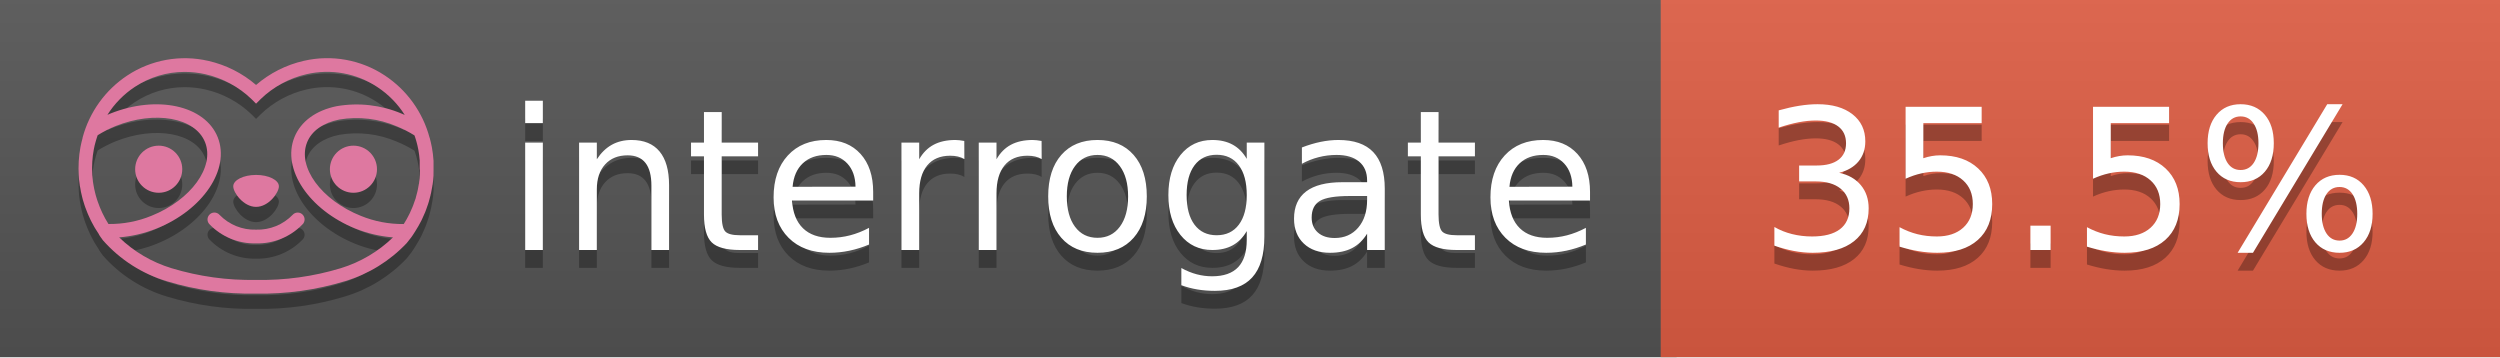
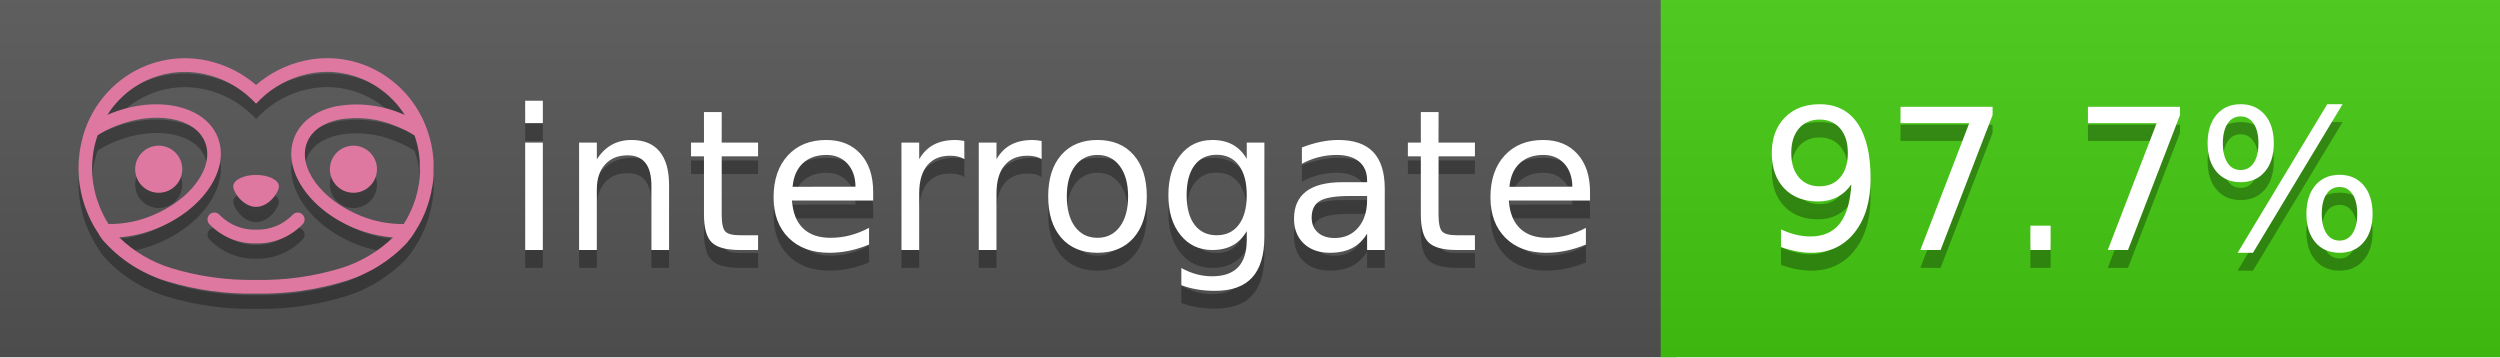
<svg xmlns="http://www.w3.org/2000/svg" width="140" height="20" viewBox="0 0 140 20" version="1.1" xml:space="preserve" style="fill-rule:evenodd;clip-rule:evenodd;stroke-linejoin:round;stroke-miterlimit:2;">
  <g transform="matrix(1,0,0,1,22,0)">
    <g id="backgrounds" transform="matrix(1.32789,0,0,1,-22.3892,0)">
      <rect x="0" y="0" width="71" height="20" style="fill:rgb(85,85,85);" />
    </g>
-     <rect x="71" y="0" width="47" height="20" data-interrogate="color" style="fill:#e05d44" />
+     <rect x="71" y="0" width="47" height="20" data-interrogate="color" style="fill:#4c1" />
    <g transform="matrix(1.19746,0,0,1,-22.3744,-4.85723e-16)">
      <rect x="0" y="0" width="118" height="20" style="fill:url(#_Linear1);" />
    </g>
  </g>
  <g fill="#fff" text-anchor="middle" font-family="DejaVu Sans,Verdana,Geneva,sans-serif" font-size="110">
    <text x="590" y="150" fill="#010101" fill-opacity=".3" transform="scale(.1)" textLength="610">interrogate</text>
    <text x="590" y="140" transform="scale(.1)" textLength="610">interrogate</text>
-     <text x="1160" y="150" fill="#010101" fill-opacity=".3" transform="scale(.1)" textLength="370" data-interrogate="result">35.5%</text>
-     <text x="1160" y="140" transform="scale(.1)" textLength="370" data-interrogate="result">35.5%</text>
+     <text x="1160" y="150" fill="#010101" fill-opacity=".3" transform="scale(.1)" textLength="370" data-interrogate="result">97.7%</text>
+     <text x="1160" y="140" transform="scale(.1)" textLength="370" data-interrogate="result">97.7%</text>
  </g>
  <g id="logo-shadow" transform="matrix(0.854876,0,0,0.854876,-6.73514,1.732)">
    <g transform="matrix(0.299012,0,0,0.299012,9.70229,-6.68582)">
      <path d="M50,64.25C52.76,64.25 55,61.13 55,59.75C55,58.37 52.76,57.25 50,57.25C47.24,57.25 45,58.37 45,59.75C45,61.13 47.24,64.25 50,64.25Z" style="fill:rgb(1,1,1);fill-opacity:0.3;fill-rule:nonzero;" />
    </g>
    <g transform="matrix(0.299012,0,0,0.299012,9.70229,-6.68582)">
      <path d="M88,49.05C86.506,43.475 83.018,38.638 78.2,35.46C72.969,32.002 66.539,30.844 60.43,32.26C56.576,33.145 52.995,34.958 50,37.54C46.998,34.958 43.411,33.149 39.55,32.27C33.441,30.853 27.011,32.011 21.78,35.47C16.97,38.652 13.489,43.489 12,49.06L12,49.13C11.82,49.79 11.66,50.46 11.53,51.13C11.146,53.207 11.021,55.323 11.16,57.43C11.16,58.03 11.26,58.63 11.34,59.23C11.34,59.51 11.43,59.79 11.48,60.07C11.53,60.35 11.58,60.68 11.64,60.98C11.7,61.28 11.8,61.69 11.89,62.05C11.98,62.41 11.99,62.47 12.05,62.68C12.16,63.07 12.28,63.46 12.41,63.84L12.58,64.34C12.72,64.74 12.88,65.14 13.04,65.53L13.23,65.98C13.403,66.373 13.583,66.767 13.77,67.16L13.99,67.59C14.19,67.97 14.39,68.35 14.61,68.73L14.87,69.15C15.1,69.52 15.33,69.89 15.58,70.26L15.58,70.32L15.99,70.93C16.14,71.14 16.29,71.36 16.45,71.57C20.206,75.83 25.086,78.95 30.53,80.57C36.839,82.48 43.41,83.385 50,83.25C56.599,83.374 63.177,82.456 69.49,80.53C74.644,78.978 79.303,76.102 83,72.19C83.34,71.78 83.65,71.35 84,70.92L84.18,70.66L84.33,70.44L84.41,70.32C84.55,70.12 84.67,69.9 84.81,69.7C85.07,69.3 85.32,68.89 85.55,68.48C85.78,68.07 86.02,67.65 86.23,67.22C86.31,67.05 86.39,66.88 86.47,66.7C86.67,66.28 86.85,65.87 87.03,65.44L87.23,64.92C87.397,64.487 87.55,64.05 87.69,63.61L87.85,63.09C87.98,62.64 88.1,62.19 88.21,61.74C88.21,61.57 88.3,61.39 88.33,61.22C88.43,60.75 88.52,60.22 88.6,59.79C88.6,59.64 88.66,59.49 88.68,59.33C88.77,58.71 88.84,58.08 88.88,57.45L88.88,54.17C88.817,53.164 88.693,52.162 88.51,51.17C88.38,50.5 88.23,49.84 88.05,49.17L88,49.05ZM85.89,56.44L85.89,57.23C85.89,57.78 85.79,58.32 85.72,58.86C85.72,59.01 85.72,59.15 85.65,59.3C85.59,59.7 85.51,60.11 85.43,60.51L85.32,60.99C85.23,61.38 85.12,61.77 85.01,62.16C85.01,62.31 84.93,62.46 84.88,62.6C84.74,63.04 84.59,63.47 84.42,63.9L84.27,64.28C84.1,64.71 83.91,65.14 83.71,65.56C83.51,65.98 83.43,66.12 83.28,66.4L83.01,66.91C82.83,67.223 82.643,67.537 82.45,67.85L82.35,68.01C79.121,68.047 75.918,67.434 72.93,66.21C64.27,62.74 59,55.52 61.18,50.11C62.18,47.6 64.7,45.82 68.26,45.11C72.489,44.395 76.835,44.908 80.78,46.59C82.141,47.144 83.453,47.813 84.7,48.59C84.76,48.76 84.82,48.93 84.88,49.1C84.94,49.27 85.05,49.63 85.12,49.9C85.28,50.5 85.44,51.1 85.55,51.73C85.691,52.507 85.792,53.292 85.85,54.08L85.85,55.89C85.85,56.12 85.91,56.25 85.91,56.45L85.89,56.44ZM17.66,68C16.668,66.435 15.869,64.756 15.28,63L15.17,62.68C15.06,62.35 14.96,62.01 14.87,61.68C14.823,61.493 14.777,61.31 14.73,61.13C14.66,60.84 14.59,60.55 14.53,60.27C14.47,59.99 14.43,59.72 14.38,59.44C14.33,59.16 14.3,59 14.27,58.78C14.2,58.27 14.15,57.78 14.11,57.23L14.11,57.03C14.008,55.236 14.122,53.437 14.45,51.67C14.56,51.06 14.71,50.46 14.88,49.87C14.96,49.59 15.04,49.32 15.13,49.05C15.22,48.78 15.24,48.72 15.3,48.55C16.548,47.774 17.859,47.105 19.22,46.55C27.86,43.09 36.65,44.67 38.82,50.08C40.99,55.49 35.73,62.74 27.09,66.2C24.101,67.431 20.893,68.043 17.66,68ZM68.57,77.68C62.554,79.508 56.287,80.376 50,80.25C43.737,80.37 37.495,79.506 31.5,77.69C27.185,76.38 23.243,74.062 20,70.93C22.815,70.706 25.58,70.055 28.2,69C38.37,64.92 44.39,56 41.6,49C38.81,42 28.27,39.72 18.1,43.8L17.43,44.09C18.973,41.648 21.019,39.561 23.43,37.97C26.671,35.824 30.473,34.68 34.36,34.68C35.884,34.681 37.404,34.852 38.89,35.19C42.694,36.049 46.191,37.935 49,40.64L50,41.64L51,40.64C53.797,37.937 57.279,36.049 61.07,35.18C66.402,33.947 72.014,34.968 76.57,38C78.98,39.588 81.026,41.671 82.57,44.11L81.9,43.82C77.409,41.921 72.464,41.355 67.66,42.19C63.08,43.12 59.79,45.54 58.39,49.02C55.6,55.97 61.62,64.94 71.79,69.02C74.414,70.07 77.182,70.714 80,70.93C76.776,74.05 72.859,76.363 68.57,77.68Z" style="fill:rgb(1,1,1);fill-opacity:0.3;fill-rule:nonzero;" />
    </g>
    <g transform="matrix(0.299012,0,0,0.299012,9.70229,-6.68582)">
      <circle cx="71.33" cy="56" r="5.16" style="fill:rgb(1,1,1);fill-opacity:0.3;" />
    </g>
    <g transform="matrix(0.299012,0,0,0.299012,9.70229,-6.68582)">
      <circle cx="28.67" cy="56" r="5.16" style="fill:rgb(1,1,1);fill-opacity:0.3;" />
    </g>
    <g transform="matrix(0.299012,0,0,0.299012,9.70229,-6.68582)">
      <path d="M58,66C55.912,68.161 53.003,69.339 50,69.24C46.997,69.339 44.088,68.161 42,66C41.714,65.677 41.302,65.491 40.87,65.491C40.042,65.491 39.361,66.172 39.361,67C39.361,67.368 39.496,67.724 39.74,68C42.403,70.804 46.134,72.35 50,72.25C53.862,72.347 57.59,70.802 60.25,68C60.495,67.725 60.63,67.369 60.63,67C60.63,66.174 59.951,65.495 59.125,65.495C58.695,65.495 58.285,65.679 58,66Z" style="fill:rgb(1,1,1);fill-opacity:0.3;fill-rule:nonzero;" />
    </g>
  </g>
  <g id="logo-pink" transform="matrix(0.854876,0,0,0.854876,-6.73514,0.877124)">
    <g transform="matrix(0.299012,0,0,0.299012,9.70229,-6.68582)">
      <path d="M50,64.25C52.76,64.25 55,61.13 55,59.75C55,58.37 52.76,57.25 50,57.25C47.24,57.25 45,58.37 45,59.75C45,61.13 47.24,64.25 50,64.25Z" style="fill:rgb(222,120,160);fill-rule:nonzero;" />
    </g>
    <g transform="matrix(0.299012,0,0,0.299012,9.70229,-6.68582)">
      <path d="M88,49.05C86.506,43.475 83.018,38.638 78.2,35.46C72.969,32.002 66.539,30.844 60.43,32.26C56.576,33.145 52.995,34.958 50,37.54C46.998,34.958 43.411,33.149 39.55,32.27C33.441,30.853 27.011,32.011 21.78,35.47C16.97,38.652 13.489,43.489 12,49.06L12,49.13C11.82,49.79 11.66,50.46 11.53,51.13C11.146,53.207 11.021,55.323 11.16,57.43C11.16,58.03 11.26,58.63 11.34,59.23C11.34,59.51 11.43,59.79 11.48,60.07C11.53,60.35 11.58,60.68 11.64,60.98C11.7,61.28 11.8,61.69 11.89,62.05C11.98,62.41 11.99,62.47 12.05,62.68C12.16,63.07 12.28,63.46 12.41,63.84L12.58,64.34C12.72,64.74 12.88,65.14 13.04,65.53L13.23,65.98C13.403,66.373 13.583,66.767 13.77,67.16L13.99,67.59C14.19,67.97 14.39,68.35 14.61,68.73L14.87,69.15C15.1,69.52 15.33,69.89 15.58,70.26L15.58,70.32L15.99,70.93C16.14,71.14 16.29,71.36 16.45,71.57C20.206,75.83 25.086,78.95 30.53,80.57C36.839,82.48 43.41,83.385 50,83.25C56.599,83.374 63.177,82.456 69.49,80.53C74.644,78.978 79.303,76.102 83,72.19C83.34,71.78 83.65,71.35 84,70.92L84.18,70.66L84.33,70.44L84.41,70.32C84.55,70.12 84.67,69.9 84.81,69.7C85.07,69.3 85.32,68.89 85.55,68.48C85.78,68.07 86.02,67.65 86.23,67.22C86.31,67.05 86.39,66.88 86.47,66.7C86.67,66.28 86.85,65.87 87.03,65.44L87.23,64.92C87.397,64.487 87.55,64.05 87.69,63.61L87.85,63.09C87.98,62.64 88.1,62.19 88.21,61.74C88.21,61.57 88.3,61.39 88.33,61.22C88.43,60.75 88.52,60.22 88.6,59.79C88.6,59.64 88.66,59.49 88.68,59.33C88.77,58.71 88.84,58.08 88.88,57.45L88.88,54.17C88.817,53.164 88.693,52.162 88.51,51.17C88.38,50.5 88.23,49.84 88.05,49.17L88,49.05ZM85.89,56.44L85.89,57.23C85.89,57.78 85.79,58.32 85.72,58.86C85.72,59.01 85.72,59.15 85.65,59.3C85.59,59.7 85.51,60.11 85.43,60.51L85.32,60.99C85.23,61.38 85.12,61.77 85.01,62.16C85.01,62.31 84.93,62.46 84.88,62.6C84.74,63.04 84.59,63.47 84.42,63.9L84.27,64.28C84.1,64.71 83.91,65.14 83.71,65.56C83.51,65.98 83.43,66.12 83.28,66.4L83.01,66.91C82.83,67.223 82.643,67.537 82.45,67.85L82.35,68.01C79.121,68.047 75.918,67.434 72.93,66.21C64.27,62.74 59,55.52 61.18,50.11C62.18,47.6 64.7,45.82 68.26,45.11C72.489,44.395 76.835,44.908 80.78,46.59C82.141,47.144 83.453,47.813 84.7,48.59C84.76,48.76 84.82,48.93 84.88,49.1C84.94,49.27 85.05,49.63 85.12,49.9C85.28,50.5 85.44,51.1 85.55,51.73C85.691,52.507 85.792,53.292 85.85,54.08L85.85,55.89C85.85,56.12 85.91,56.25 85.91,56.45L85.89,56.44ZM17.66,68C16.668,66.435 15.869,64.756 15.28,63L15.17,62.68C15.06,62.35 14.96,62.01 14.87,61.68C14.823,61.493 14.777,61.31 14.73,61.13C14.66,60.84 14.59,60.55 14.53,60.27C14.47,59.99 14.43,59.72 14.38,59.44C14.33,59.16 14.3,59 14.27,58.78C14.2,58.27 14.15,57.78 14.11,57.23L14.11,57.03C14.008,55.236 14.122,53.437 14.45,51.67C14.56,51.06 14.71,50.46 14.88,49.87C14.96,49.59 15.04,49.32 15.13,49.05C15.22,48.78 15.24,48.72 15.3,48.55C16.548,47.774 17.859,47.105 19.22,46.55C27.86,43.09 36.65,44.67 38.82,50.08C40.99,55.49 35.73,62.74 27.09,66.2C24.101,67.431 20.893,68.043 17.66,68ZM68.57,77.68C62.554,79.508 56.287,80.376 50,80.25C43.737,80.37 37.495,79.506 31.5,77.69C27.185,76.38 23.243,74.062 20,70.93C22.815,70.706 25.58,70.055 28.2,69C38.37,64.92 44.39,56 41.6,49C38.81,42 28.27,39.72 18.1,43.8L17.43,44.09C18.973,41.648 21.019,39.561 23.43,37.97C26.671,35.824 30.473,34.68 34.36,34.68C35.884,34.681 37.404,34.852 38.89,35.19C42.694,36.049 46.191,37.935 49,40.64L50,41.64L51,40.64C53.797,37.937 57.279,36.049 61.07,35.18C66.402,33.947 72.014,34.968 76.57,38C78.98,39.588 81.026,41.671 82.57,44.11L81.9,43.82C77.409,41.921 72.464,41.355 67.66,42.19C63.08,43.12 59.79,45.54 58.39,49.02C55.6,55.97 61.62,64.94 71.79,69.02C74.414,70.07 77.182,70.714 80,70.93C76.776,74.05 72.859,76.363 68.57,77.68Z" style="fill:rgb(222,120,160);fill-rule:nonzero;" />
    </g>
    <g transform="matrix(0.299012,0,0,0.299012,9.70229,-6.68582)">
      <circle cx="71.33" cy="56" r="5.16" style="fill:rgb(222,120,160);" />
    </g>
    <g transform="matrix(0.299012,0,0,0.299012,9.70229,-6.68582)">
      <circle cx="28.67" cy="56" r="5.16" style="fill:rgb(222,120,160);" />
    </g>
    <g transform="matrix(0.299012,0,0,0.299012,9.70229,-6.68582)">
      <path d="M58,66C55.912,68.161 53.003,69.339 50,69.24C46.997,69.339 44.088,68.161 42,66C41.714,65.677 41.302,65.491 40.87,65.491C40.042,65.491 39.361,66.172 39.361,67C39.361,67.368 39.496,67.724 39.74,68C42.403,70.804 46.134,72.35 50,72.25C53.862,72.347 57.59,70.802 60.25,68C60.495,67.725 60.63,67.369 60.63,67C60.63,66.174 59.951,65.495 59.125,65.495C58.695,65.495 58.285,65.679 58,66Z" style="fill:rgb(222,120,160);fill-rule:nonzero;" />
    </g>
  </g>
  <defs>
    <linearGradient id="_Linear1" x1="0" y1="0" x2="1" y2="0" gradientUnits="userSpaceOnUse" gradientTransform="matrix(1.22465e-15,20,-20,1.22465e-15,0,0)">
      <stop offset="0" style="stop-color:rgb(187,187,187);stop-opacity:0.1" />
      <stop offset="1" style="stop-color:black;stop-opacity:0.1" />
    </linearGradient>
  </defs>
</svg>
